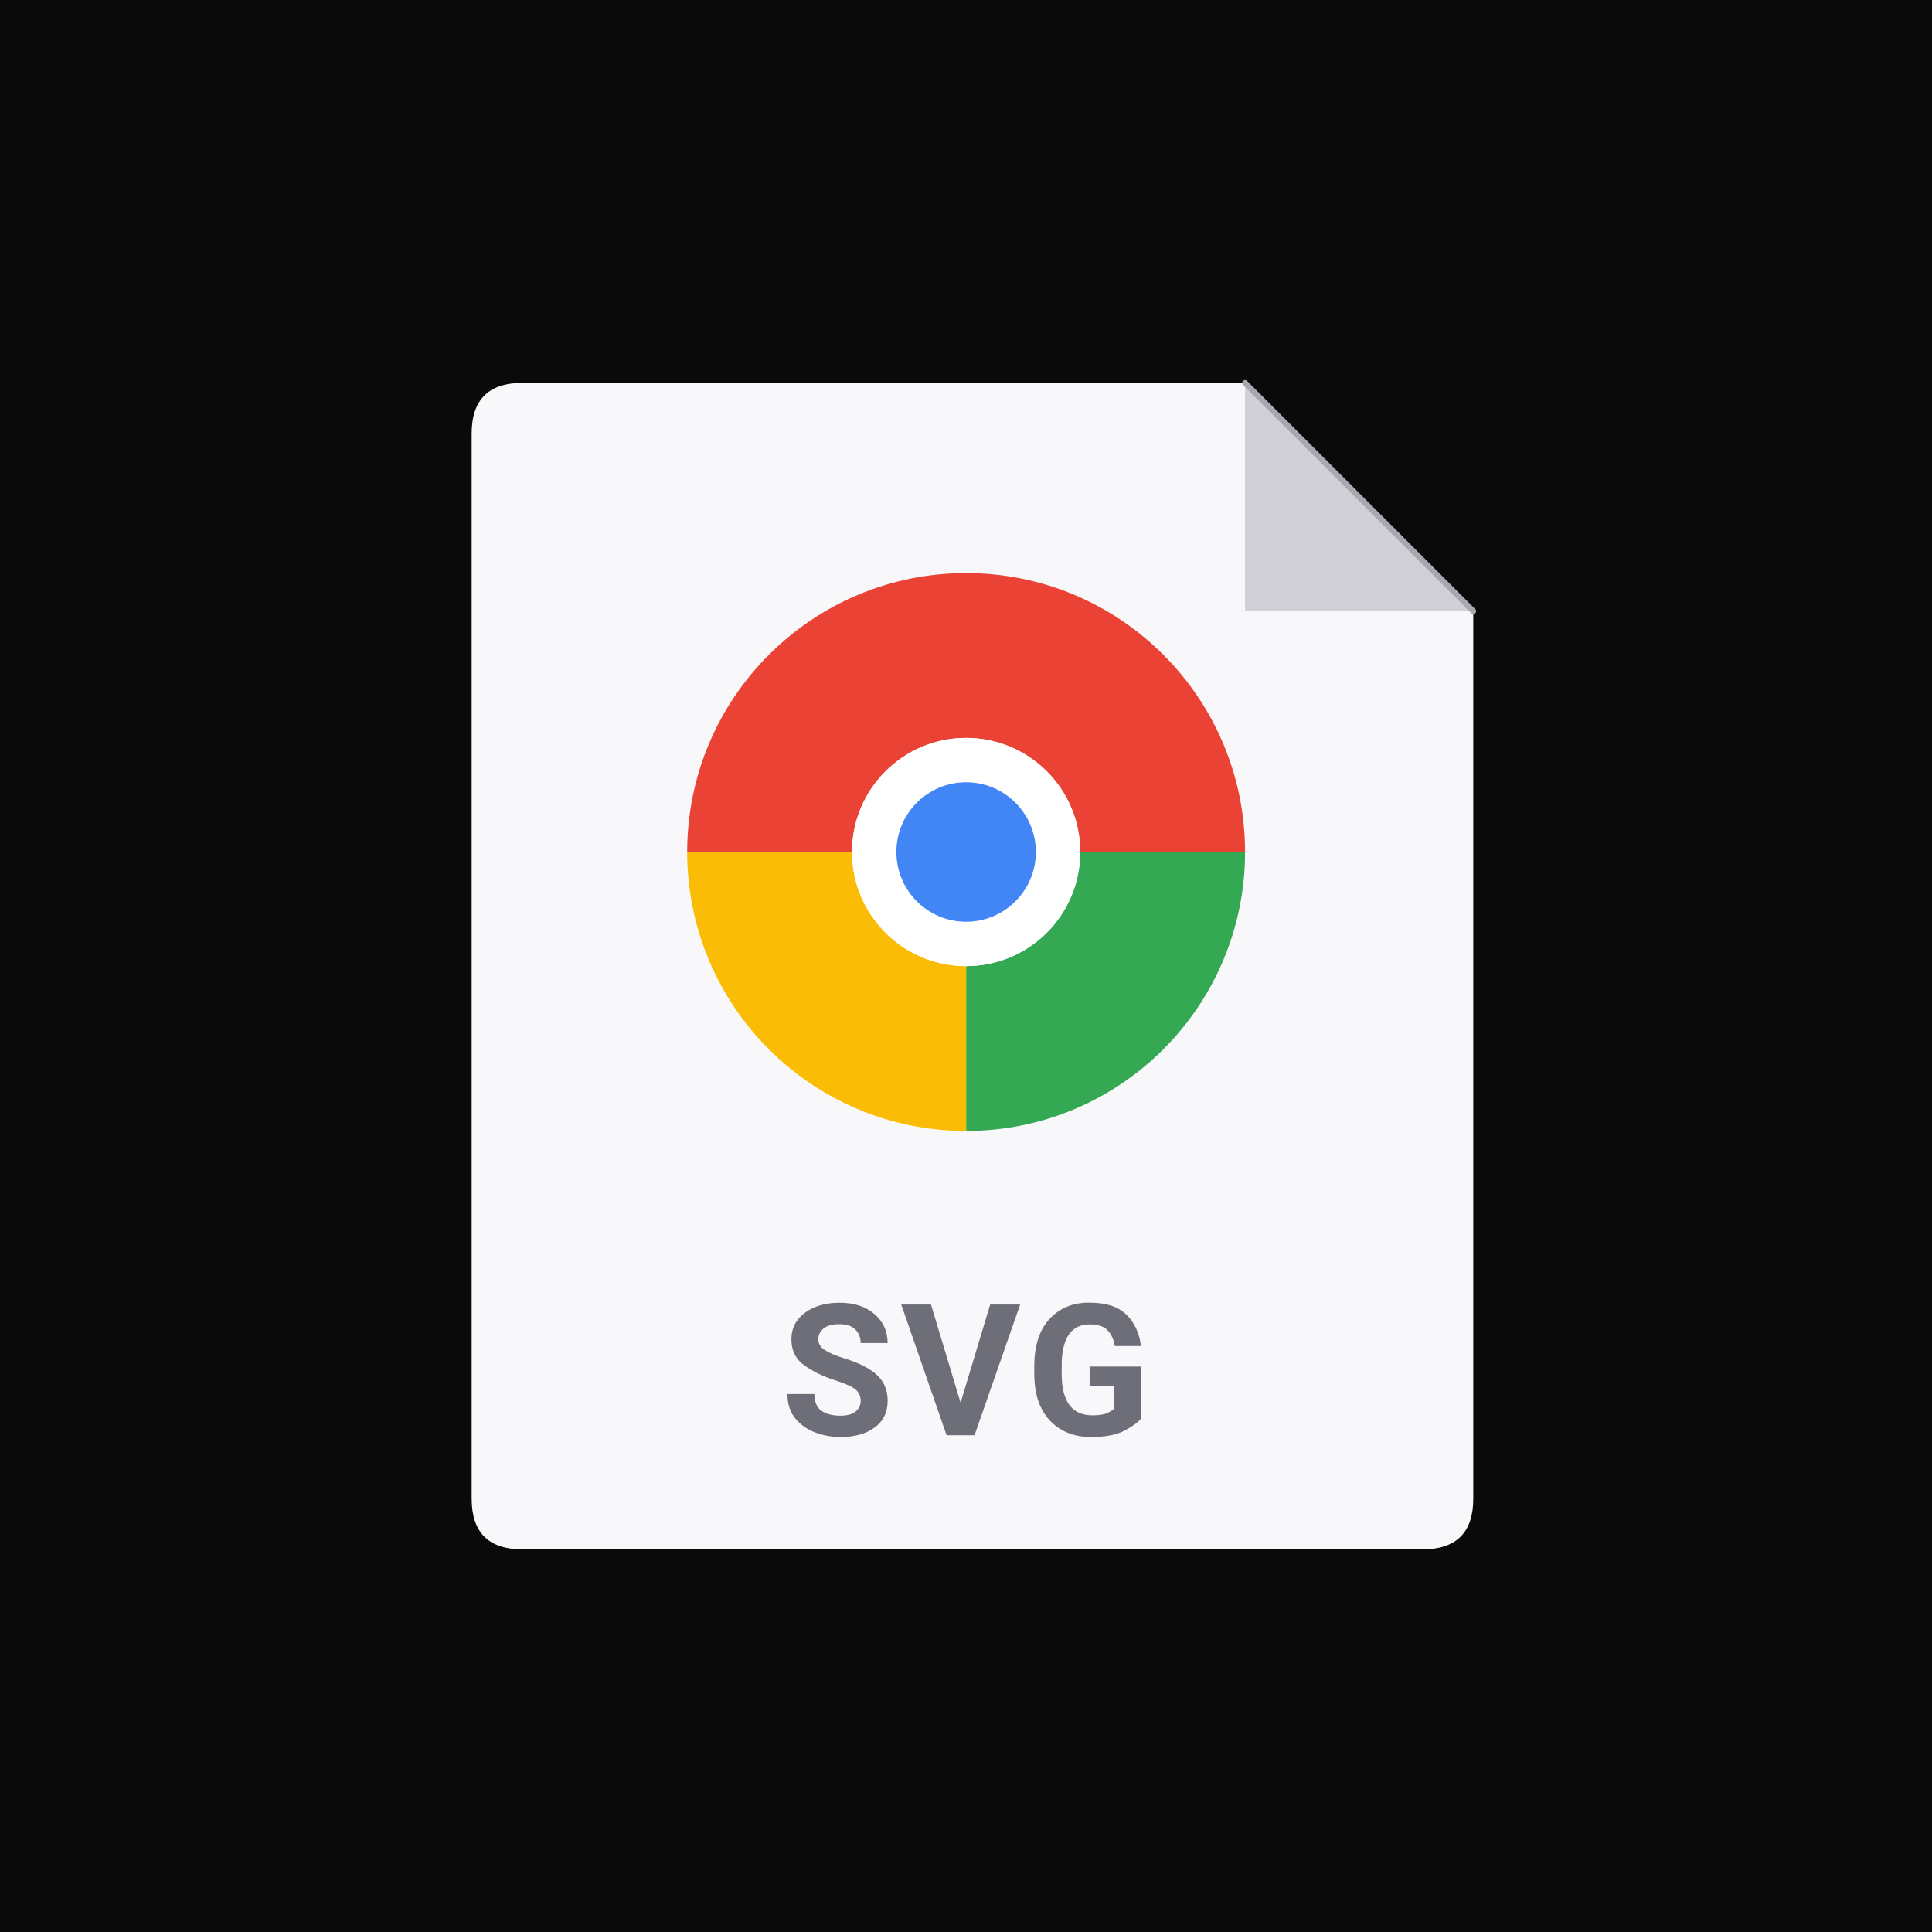
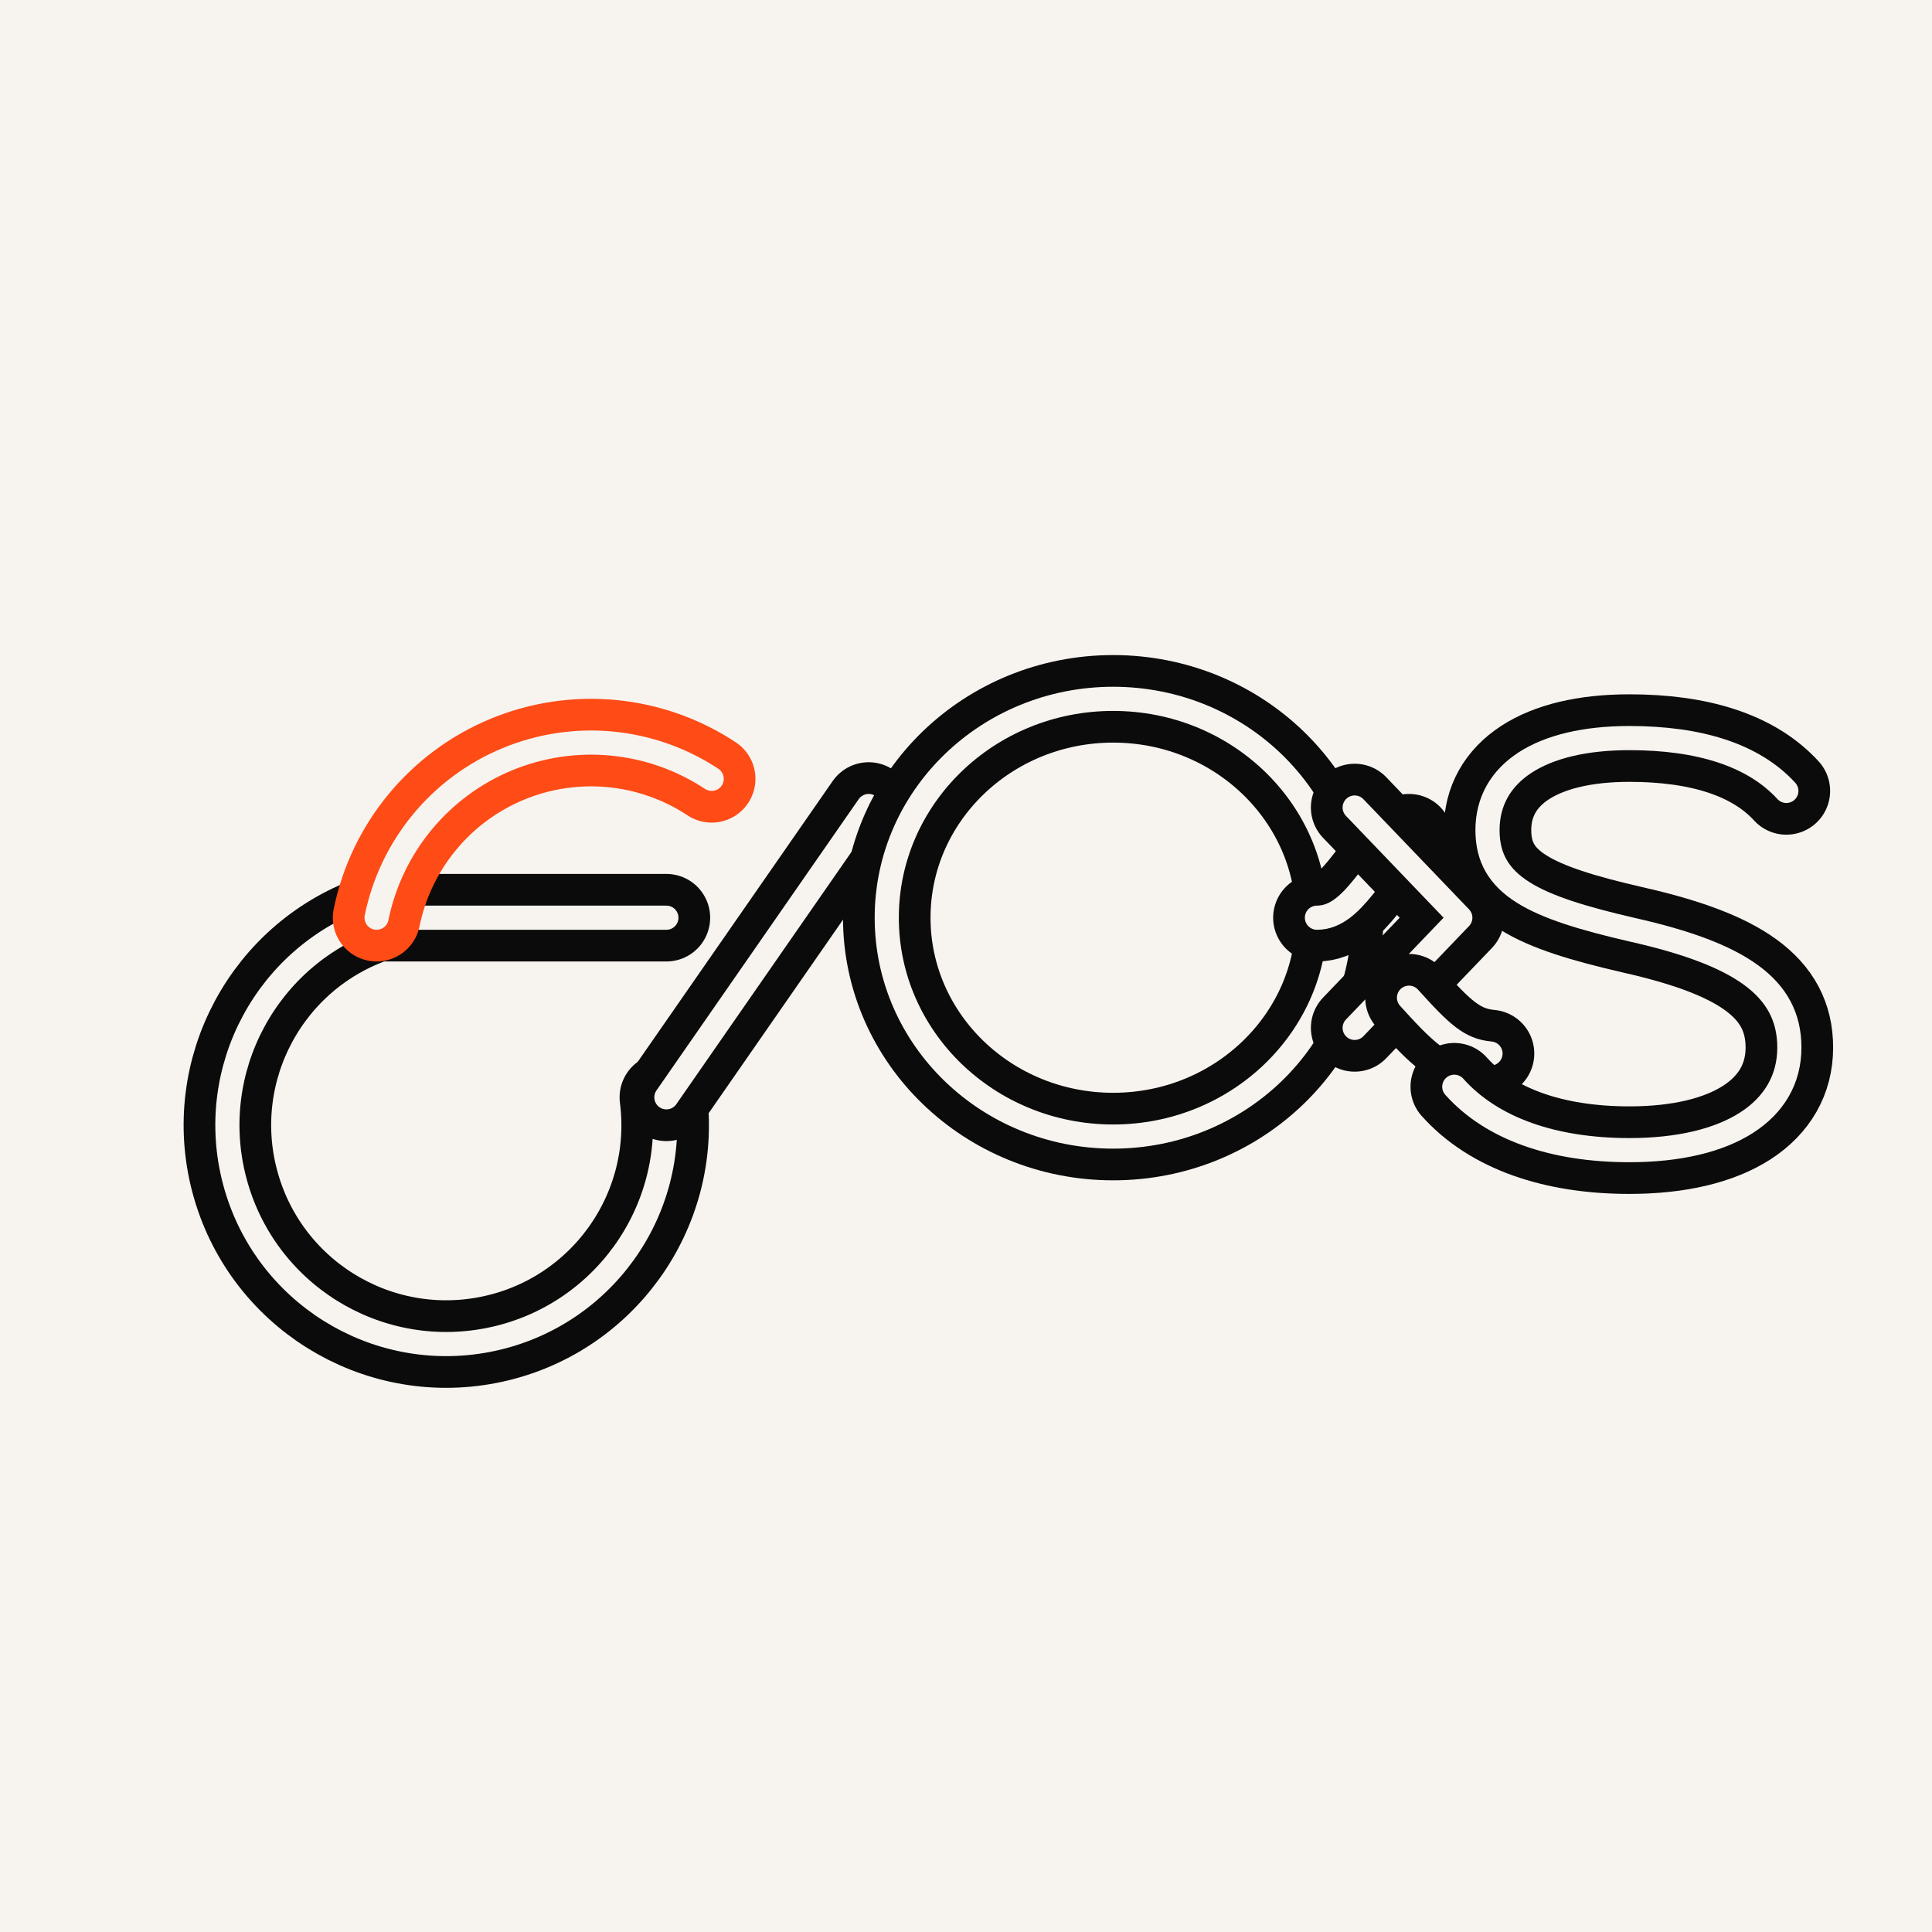
- <svg xmlns="http://www.w3.org/2000/svg" viewBox="0 0 512 512" role="img" aria-label="SVG">
-   <rect width="512" height="512" fill="#0a0a0a" />
-   <g transform="translate(0 0) scale(0.84) translate(48.8 48.8)">
-     <path d="M 116 72              L 344 72              L 416 144              L 416 424              Q 416 440 400 440              L 116 440              Q 100 440 100 424              L 100 88              Q 100 72 116 72 Z" fill="#f8f8fa" />
-     <path d="M 344 72 L 416 144 L 344 144 Z" fill="#d0d0d6" />
-     <path d="M 344 72 L 416 144" stroke="#a8a8b0" stroke-width="1.8" fill="none" stroke-linecap="round" />
-     <g transform="translate(256 220)">
-       <path d="M -88 0 A 88 88 0 0 1 88 0 L 36 0 A 36 36 0 0 0 -36 0 Z" fill="#ea4335" />
-       <path d="M 88 0 A 88 88 0 0 1 0 88 L 0 36 A 36 36 0 0 0 36 0 Z" fill="#34a853" />
-       <path d="M 0 88 A 88 88 0 0 1 -88 0 L -36 0 A 36 36 0 0 0 0 36 Z" fill="#fbbc05" />
-       <circle cx="0" cy="0" r="36" fill="#ffffff" />
-       <circle cx="0" cy="0" r="22" fill="#4285f4" />
-     </g>
-     <text x="256" y="404" text-anchor="middle" font-family="-apple-system, BlinkMacSystemFont, 'Segoe UI', Roboto, Helvetica, Arial, sans-serif" font-size="58" font-weight="700" fill="#6e6e78" letter-spacing="2">SVG</text>
+ <svg xmlns="http://www.w3.org/2000/svg" viewBox="0 0 512 512" role="img" aria-label="EOS">
+   <rect width="512" height="512" fill="#f7f4f0" />
+   <g transform="translate(55 140) scale(.4)" fill="none" stroke-linecap="round" stroke-linejoin="round">
+     <path d="M304 258H112a145 145 0 1 0 190 119" stroke="#0b0b0b" stroke-width="58" />
+     <path d="M304 258H112a145 145 0 1 0 190 119" stroke="#f7f4f0" stroke-width="16" />
+     <path d="M112 258a145 145 0 0 1 222-92" stroke="#ff4b16" stroke-width="58" />
+     <path d="M112 258a145 145 0 0 1 222-92" stroke="#f7f4f0" stroke-width="16" />
+     <path d="M304 377 438 184" stroke="#0b0b0b" stroke-width="58" />
+     <path d="M304 377 438 184" stroke="#f7f4f0" stroke-width="16" />
+     <ellipse cx="600" cy="258" rx="150" ry="145" stroke="#0b0b0b" stroke-width="58" />
+     <ellipse cx="600" cy="258" rx="150" ry="145" stroke="#f7f4f0" stroke-width="16" />
+     <path d="M735 258C760 258 772 221 796 205" stroke="#0b0b0b" stroke-width="58" />
+     <path d="M735 258C760 258 772 221 796 205" stroke="#f7f4f0" stroke-width="16" />
+     <path d="M760 185 830 258 760 331" stroke="#0b0b0b" stroke-width="58" />
+     <path d="M760 185 830 258 760 331" stroke="#f7f4f0" stroke-width="16" />
+     <path d="M796 311C816 333 828 346 850 348" stroke="#0b0b0b" stroke-width="58" />
+     <path d="M796 311C816 333 828 346 850 348" stroke="#f7f4f0" stroke-width="16" />
+     <path d="M1046 174c-22-24-58-35-104-35-59 0-94 23-94 61 0 37 31 51 96 66 71 16 104 38 104 78 0 42-40 68-106 68-50 0-91-14-116-42" stroke="#0b0b0b" stroke-width="58" />
+     <path d="M1046 174c-22-24-58-35-104-35-59 0-94 23-94 61 0 37 31 51 96 66 71 16 104 38 104 78 0 42-40 68-106 68-50 0-91-14-116-42" stroke="#f7f4f0" stroke-width="16" />
  </g>
</svg>
